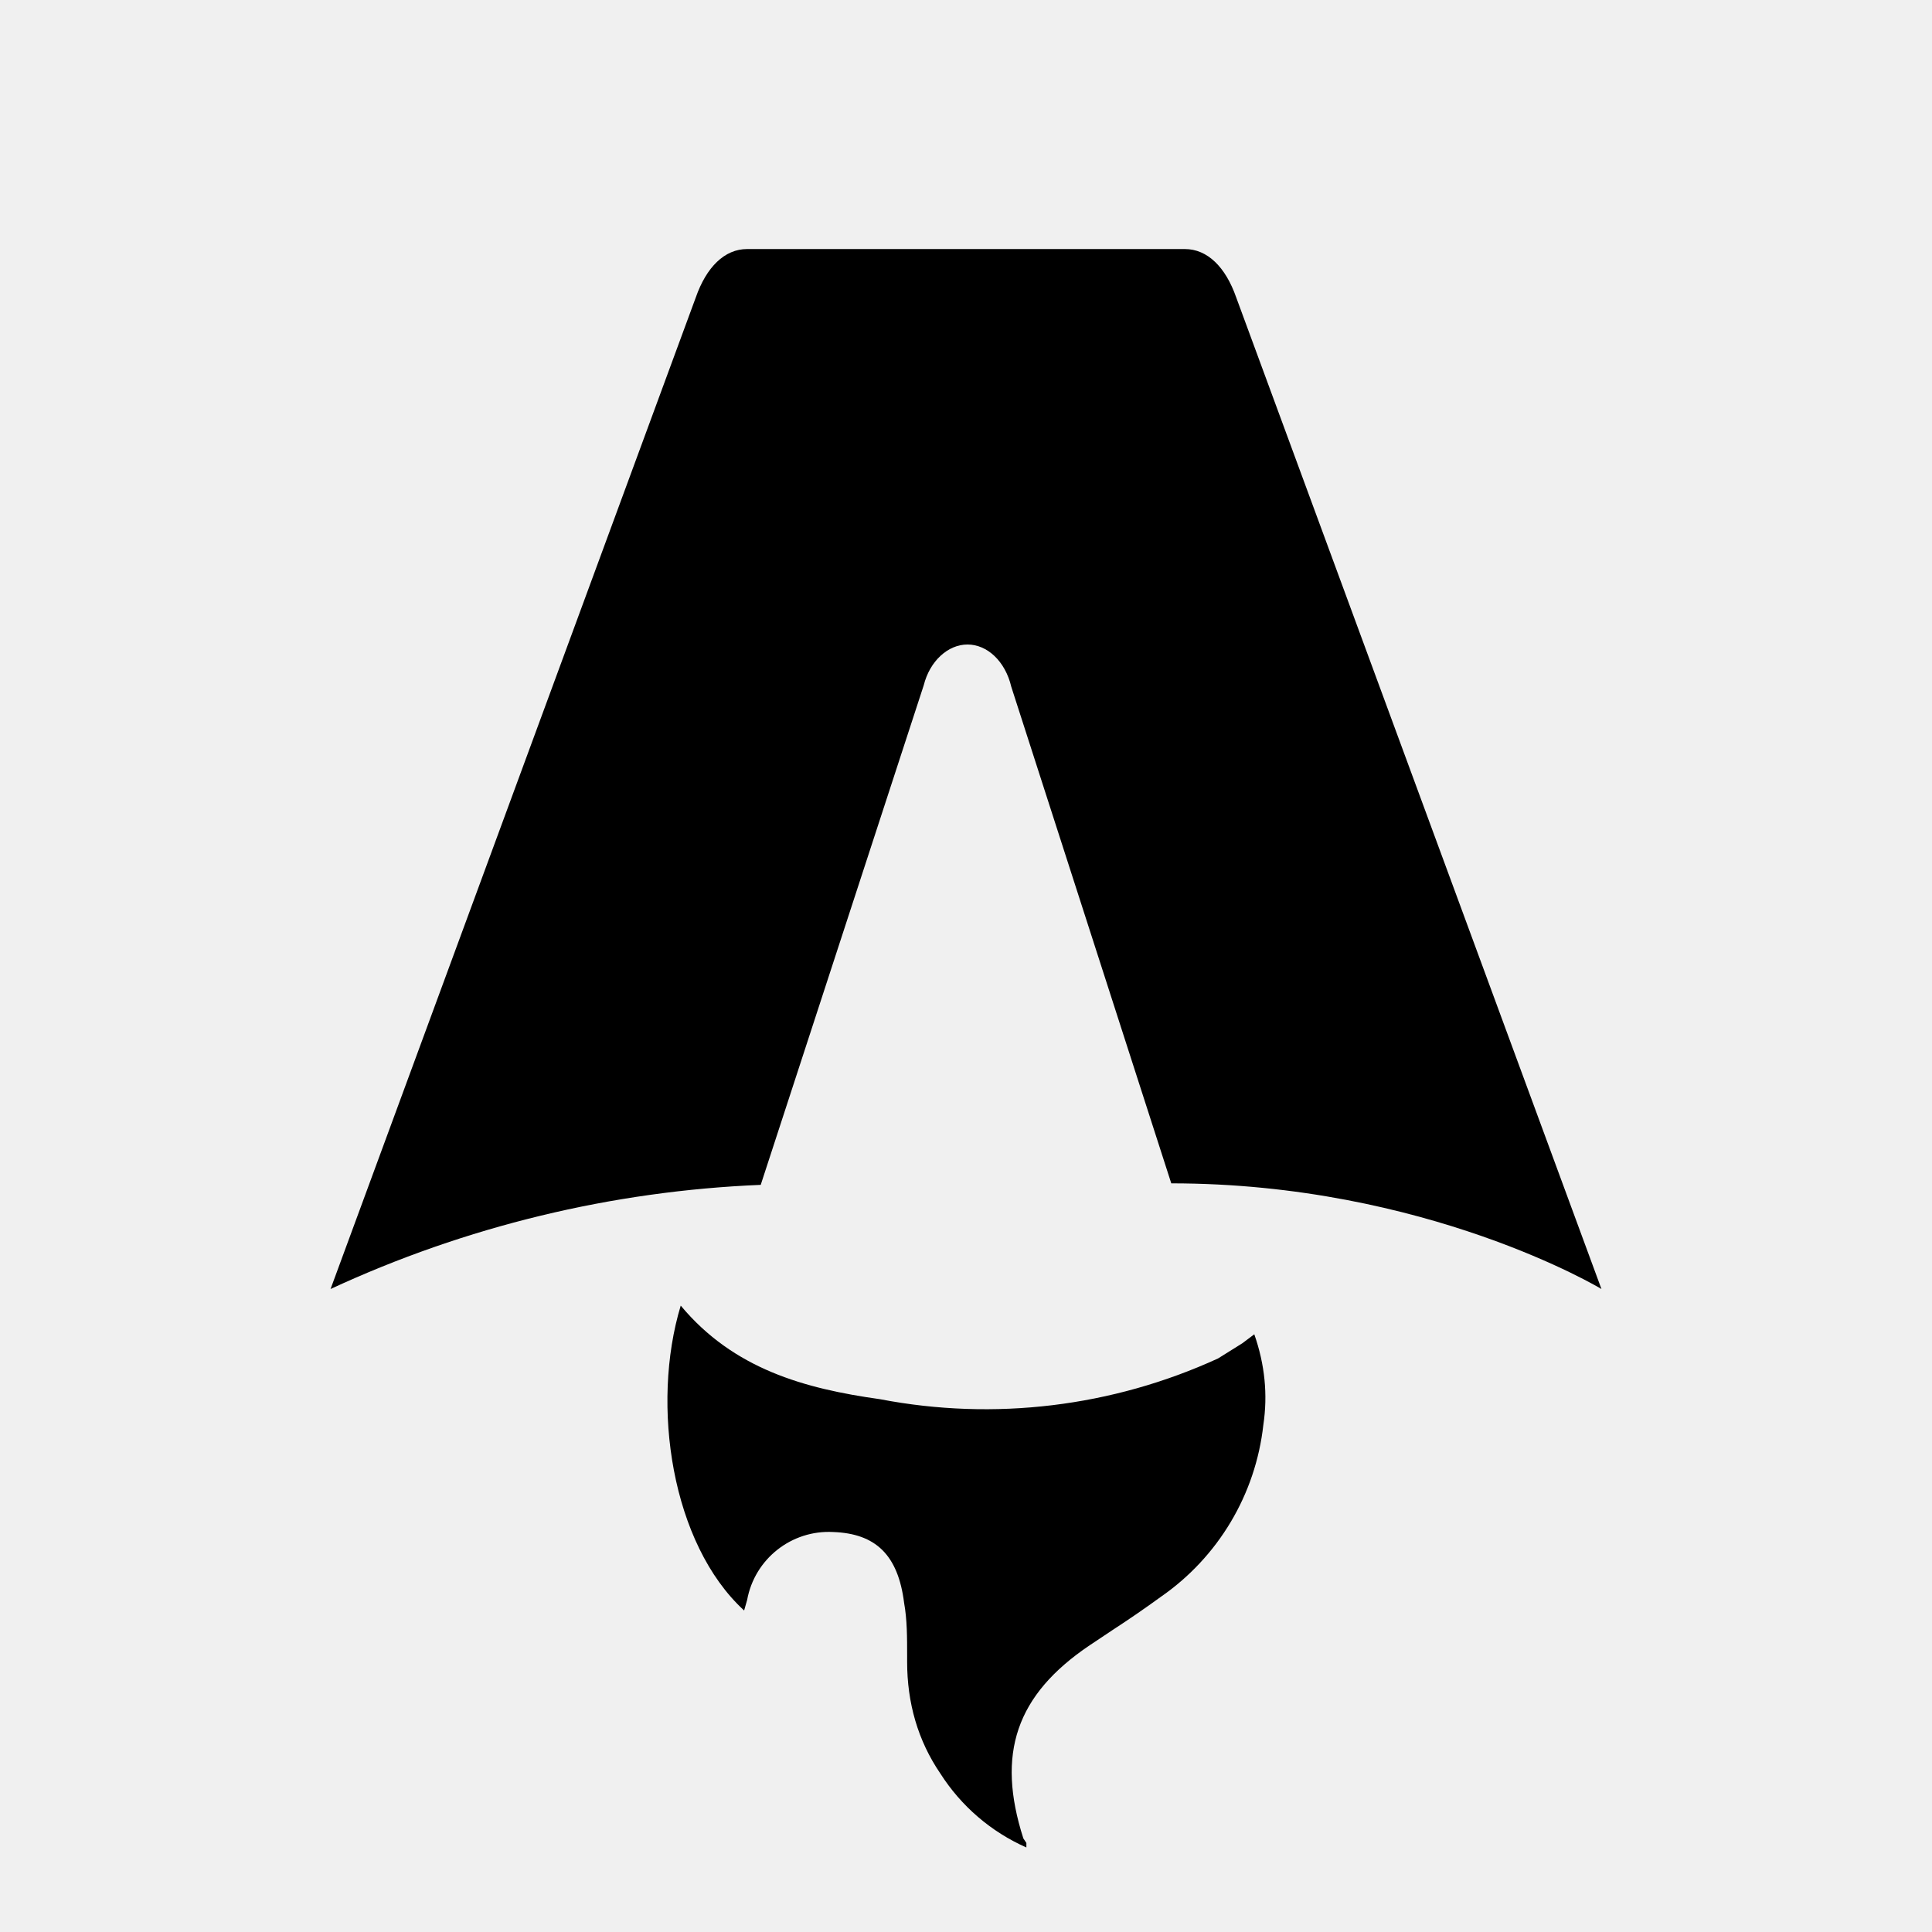
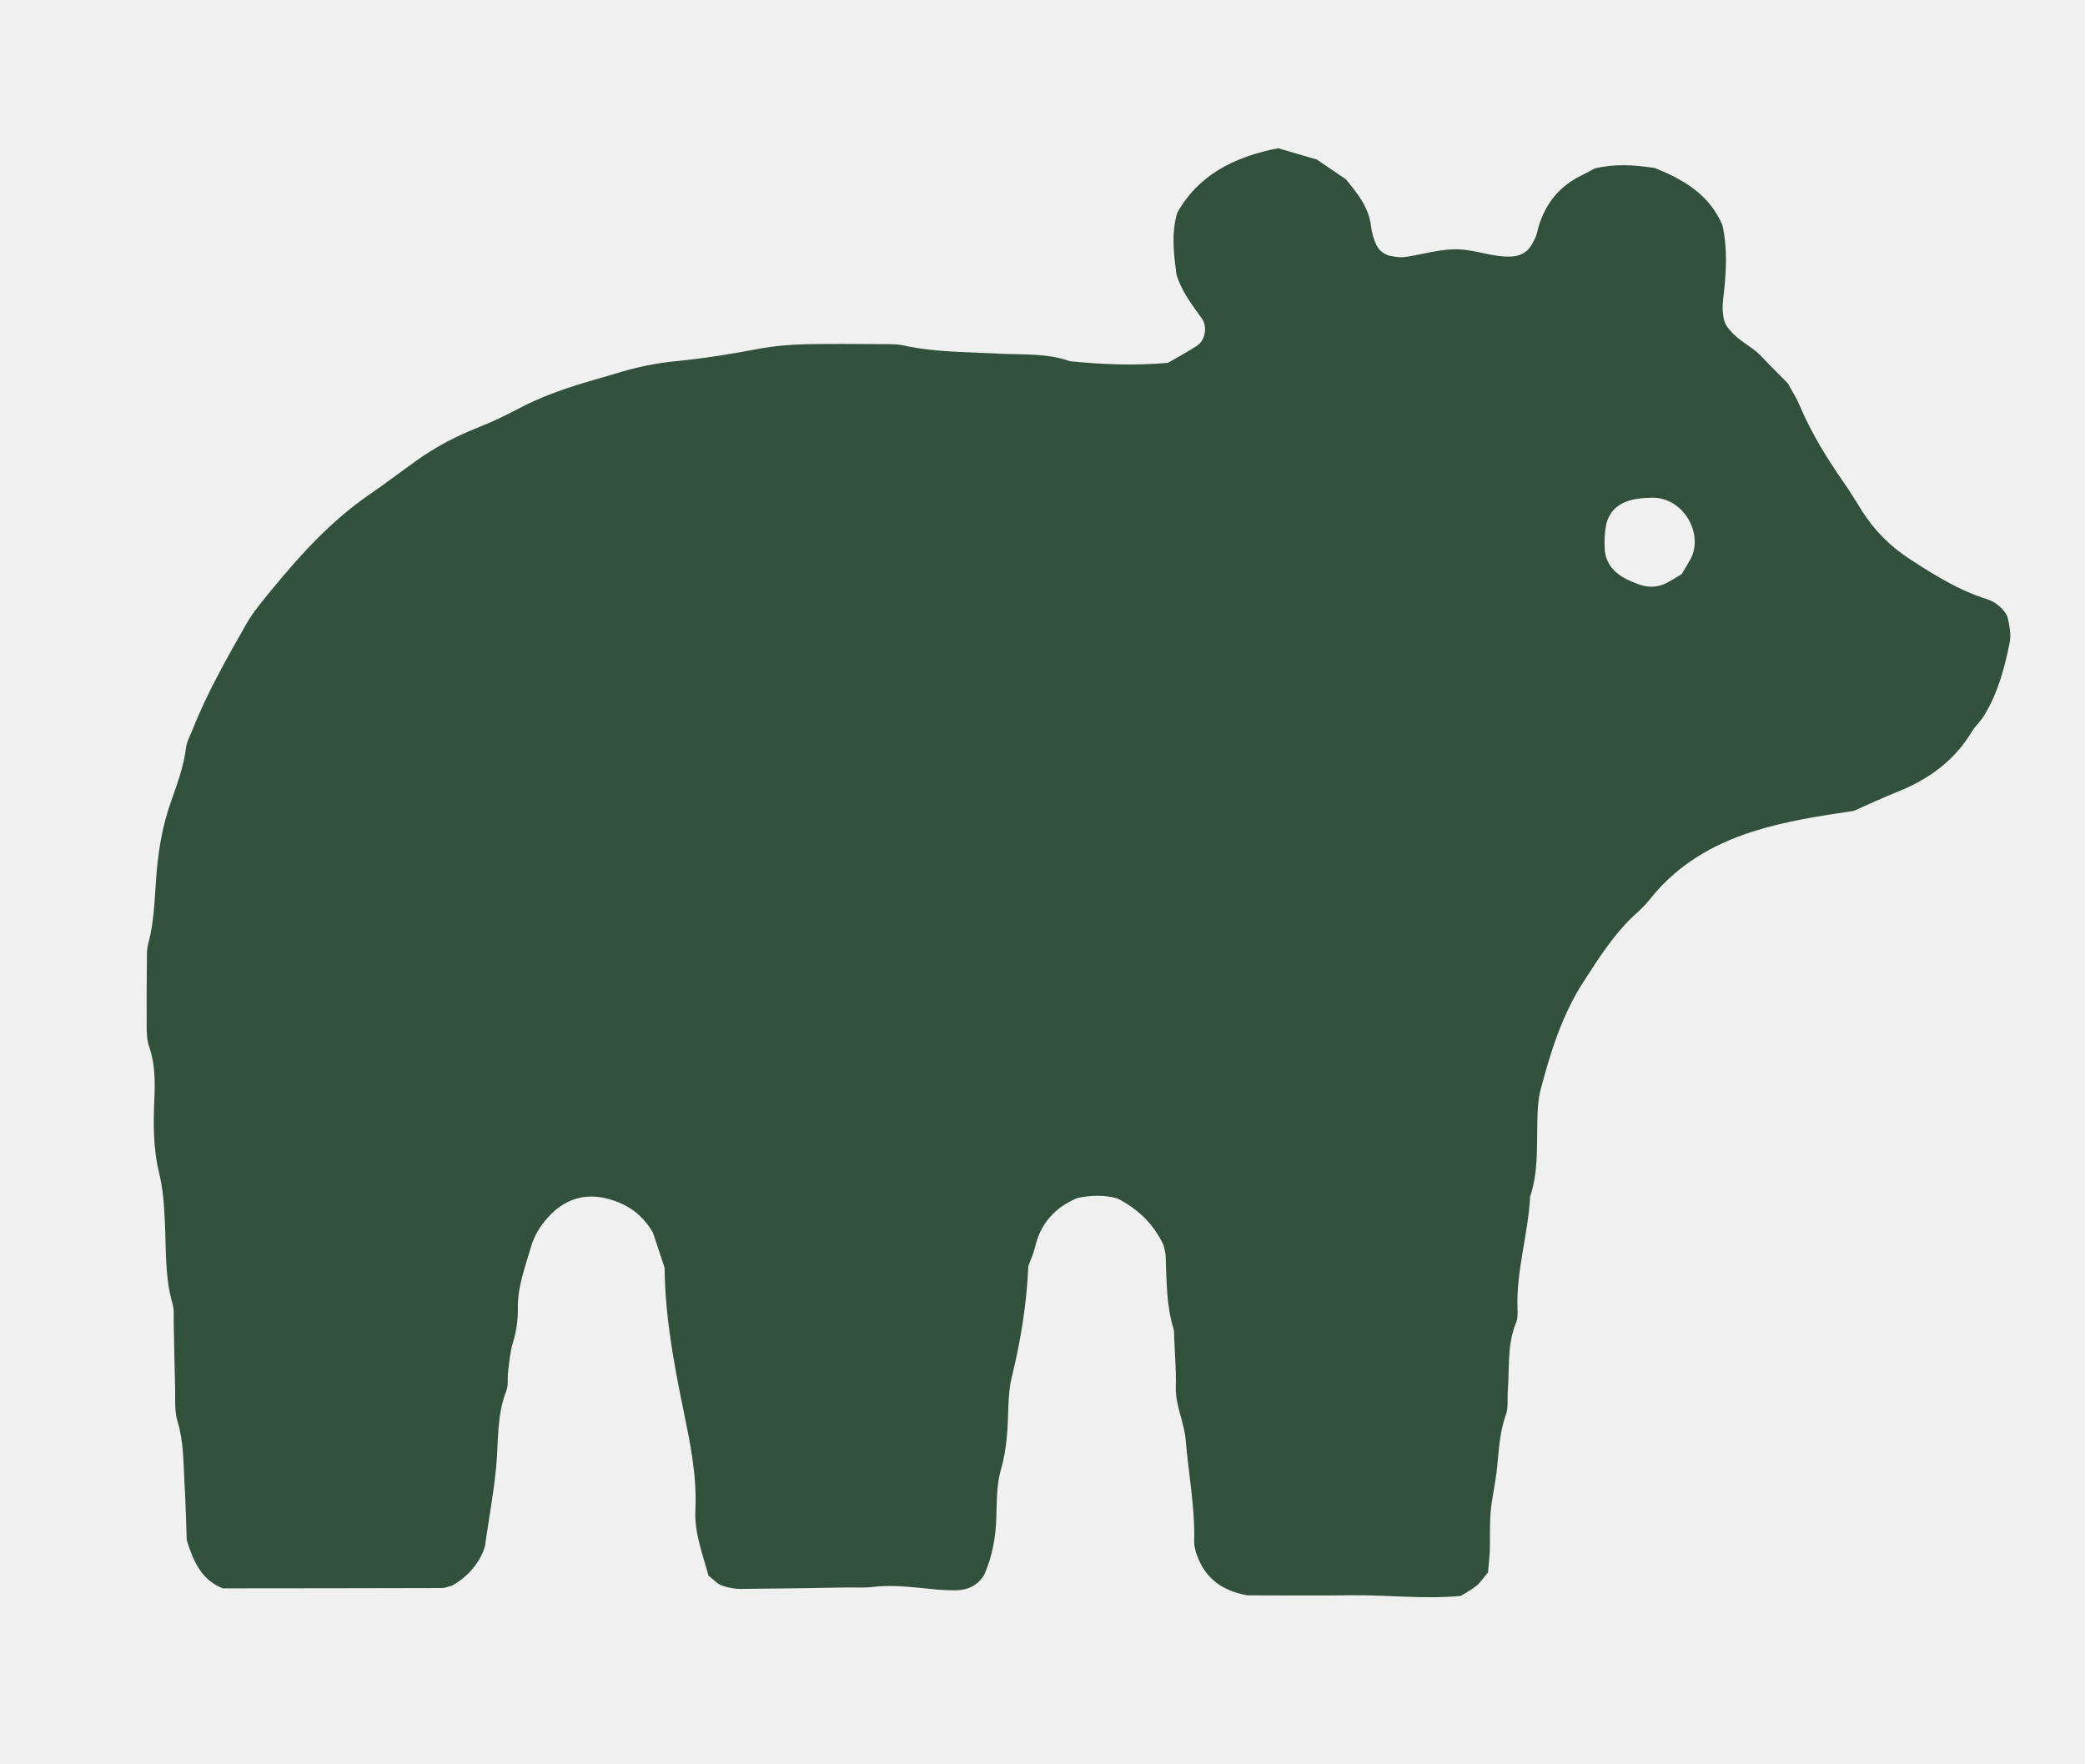
- <svg xmlns="http://www.w3.org/2000/svg" fill="none" viewBox="0 0 128 128">
-   <path d="M50.4 78.5a75.1 75.1 0 0 0-28.5 6.9l24.2-65.7c.7-2 1.9-3.2 3.4-3.2h29c1.5 0 2.7 1.2 3.4 3.2l24.2 65.7s-11.6-7-28.5-7L67 45.5c-.4-1.7-1.6-2.8-2.9-2.8-1.3 0-2.5 1.1-2.9 2.7L50.4 78.5Zm-1.1 28.2Zm-4.2-20.2c-2 6.6-.6 15.8 4.2 20.2a17.5 17.5 0 0 1 .2-.7 5.5 5.5 0 0 1 5.7-4.5c2.8.1 4.3 1.5 4.7 4.7.2 1.1.2 2.3.2 3.5v.4c0 2.7.7 5.2 2.2 7.4a13 13 0 0 0 5.7 4.9v-.3l-.2-.3c-1.8-5.6-.5-9.5 4.4-12.8l1.5-1a73 73 0 0 0 3.2-2.2 16 16 0 0 0 6.8-11.4c.3-2 .1-4-.6-6l-.8.6-1.6 1a37 37 0 0 1-22.4 2.7c-5-.7-9.7-2-13.2-6.2Z" />
+ <svg xmlns="http://www.w3.org/2000/svg" viewBox="0 0 256 216.55">
+   <path d="M182.64,193.11c-.57.69-.89,1.22-1.35,1.58-.62.5-1.34.87-1.94,1.25-4.52.42-8.93-.13-13.33-.08-4.41.06-8.83.01-12.86.01-3.43-.61-5.41-2.38-6.34-5.35-.07-.38-.21-.77-.2-1.16.13-4.23-.69-8.37-1.04-12.56-.18-2.21-1.27-4.22-1.21-6.48.06-2-.12-4.01-.2-6.01-.02-.4.02-.82-.09-1.2-.9-2.92-.83-5.93-.96-8.93-.02-.4-.15-.79-.25-1.29-1.18-2.56-3.14-4.48-5.72-5.77-1.61-.43-3.2-.38-4.86-.04-2.72,1.14-4.54,3.1-5.22,6.09-.18.77-.53,1.51-.81,2.27-.2,4.62-.93,9.15-2.03,13.63-.28,1.15-.38,2.37-.42,3.57-.07,2.6-.16,5.16-.9,7.73-.55,1.89-.52,3.97-.58,5.97-.07,2.43-.51,4.76-1.46,6.97-.8,1.37-2.08,1.92-3.54,1.94-1.4.02-2.8-.14-4.19-.28-2-.2-3.99-.37-6-.13-.99.12-2,.05-3,.06-4.41.07-8.82.15-13.24.18-.78,0-1.6-.17-2.33-.44-.53-.2-.95-.7-1.58-1.19-.69-2.57-1.75-5.24-1.61-8.05.21-4.27-.67-8.38-1.51-12.48-1.17-5.7-2.21-11.39-2.27-17.27-.49-1.5-1-3.01-1.42-4.29-1.18-2.04-2.74-3.22-4.7-3.92-4.07-1.45-6.96.22-8.95,2.95-.58.8-1.06,1.74-1.33,2.68-.72,2.49-1.67,4.94-1.62,7.61.02,1.41-.18,2.78-.6,4.15-.35,1.13-.44,2.35-.59,3.54-.11.79.06,1.67-.22,2.38-1.21,3.07-.95,6.31-1.26,9.49-.29,2.98-.84,5.94-1.38,9.66-.5,1.68-1.87,3.57-3.99,4.76-.5.13-.89.31-1.27.31-9.01.03-18.03.03-26.92.04-2.63-1.06-3.57-3.25-4.42-5.9-.08-2.08-.13-4.49-.27-6.88-.15-2.59-.09-5.19-.87-7.74-.4-1.3-.25-2.78-.29-4.18-.08-2.6-.11-5.21-.17-7.82-.02-.8.08-1.65-.14-2.4-.97-3.33-.78-6.75-.95-10.15-.1-2-.22-3.98-.71-5.96-.72-2.94-.71-5.97-.58-8.98.1-2.22.1-4.4-.65-6.54-.26-.74-.28-1.58-.29-2.37-.02-2.8,0-5.61.03-8.41,0-.6,0-1.22.15-1.79.86-3.13.79-6.36,1.11-9.54.26-2.59.74-5.15,1.59-7.62.78-2.27,1.66-4.5,1.95-6.92.09-.77.52-1.5.81-2.24,1.77-4.49,4.16-8.67,6.53-12.85.88-1.56,2.07-2.96,3.21-4.35,3.56-4.35,7.34-8.48,12.02-11.69,1.98-1.36,3.89-2.83,5.85-4.22,2.3-1.63,4.77-2.92,7.4-3.96,1.67-.66,3.29-1.42,4.89-2.27,2.64-1.41,5.48-2.43,8.36-3.29,1.34-.4,2.69-.77,4.03-1.18,2.3-.7,4.63-1.18,7.05-1.42,3.38-.32,6.75-.87,10.09-1.5,1.99-.37,3.97-.54,5.97-.58,3.01-.06,6.02-.03,9.03-.01,1,0,2.03-.03,3,.19,3.75.82,7.57.76,11.36.97,3,.17,6.03-.1,8.93.94,3.99.4,7.99.56,12.03.2,1.23-.72,2.46-1.37,3.62-2.14.96-.64,1.24-2.3.58-3.25-1.14-1.64-2.44-3.19-3.15-5.44-.28-2.28-.7-4.86.09-7.59,2.6-4.62,6.91-6.86,12.39-7.93,1.43.42,3.14.92,4.76,1.39,1.26.86,2.42,1.65,3.55,2.42,1.44,1.73,2.82,3.44,3.1,5.77.09.78.31,1.58.65,2.29.35.74,1.03,1.23,1.86,1.38.58.11,1.21.18,1.79.09,2.16-.33,4.4-1.04,6.6-.92s4.18,1,6.41.87c1.05-.06,1.91-.53,2.44-1.49.19-.35.39-.7.53-1.08.14-.37.19-.78.31-1.16.87-2.83,2.58-4.94,5.27-6.23.54-.26,1.06-.57,1.57-.84,2.41-.59,4.8-.47,7.42-.06,3.41,1.37,6.68,3.2,8.3,7.03.65,3,.45,6,.09,8.99-.15,1.22-.05,2.39.28,3.15,1.21,1.95,3.06,2.55,4.3,3.85,1.1,1.16,2.25,2.29,3.34,3.4.51.94,1.07,1.78,1.45,2.7,1.41,3.34,3.29,6.41,5.35,9.37.8,1.15,1.54,2.34,2.28,3.54,1.51,2.42,3.48,4.4,5.86,5.95,3.02,1.97,6.08,3.88,9.57,4.97.55.17,1.1.51,1.53.9.42.39.87.91.99,1.44.21.96.41,2.02.22,2.97-.62,3.14-1.46,6.23-3.16,9-.42.68-1.05,1.23-1.46,1.91-2.16,3.59-5.33,5.9-9.17,7.42-1.86.74-3.67,1.6-5.36,2.34-4.31.63-8.48,1.28-12.47,2.56-4.83,1.55-9.13,4.04-12.38,8.08-.5.62-1.04,1.23-1.64,1.76-2.75,2.42-4.67,5.46-6.64,8.5-2.66,4.1-4.09,8.68-5.31,13.33-.35,1.34-.38,2.78-.41,4.18-.06,3,.11,6.03-.88,8.94-.23,4.6-1.71,9.07-1.55,13.72.02.6.04,1.25-.18,1.79-1.11,2.69-.79,5.53-1.01,8.32-.08,1,.09,2.08-.24,2.98-.84,2.31-.86,4.72-1.15,7.11-.19,1.59-.57,3.15-.71,4.74-.14,1.59-.06,3.21-.11,4.81-.03.8-.13,1.6-.23,2.76ZM206.48,70.49c.48-.82.8-1.32,1.08-1.84,1.67-3.05-.84-7.67-4.81-7.54-.79.02-1.59.06-2.35.25-1.65.4-2.85,1.39-3.2,3.11-.19.95-.22,1.96-.17,2.93.08,1.48.87,2.62,2.11,3.39.66.41,1.41.72,2.15.98,1.16.41,2.33.35,3.43-.24.52-.28,1.01-.6,1.75-1.04Z" />
  <style>
-         path { fill: #000; }
-         @media (prefers-color-scheme: dark) {
-             path { fill: #FFF; }
-         }
-     </style>
+     path { fill: #31513c; }
+     @media (prefers-color-scheme: dark) {
+       path { fill: #fff; }
+     }
+   </style>
</svg>
